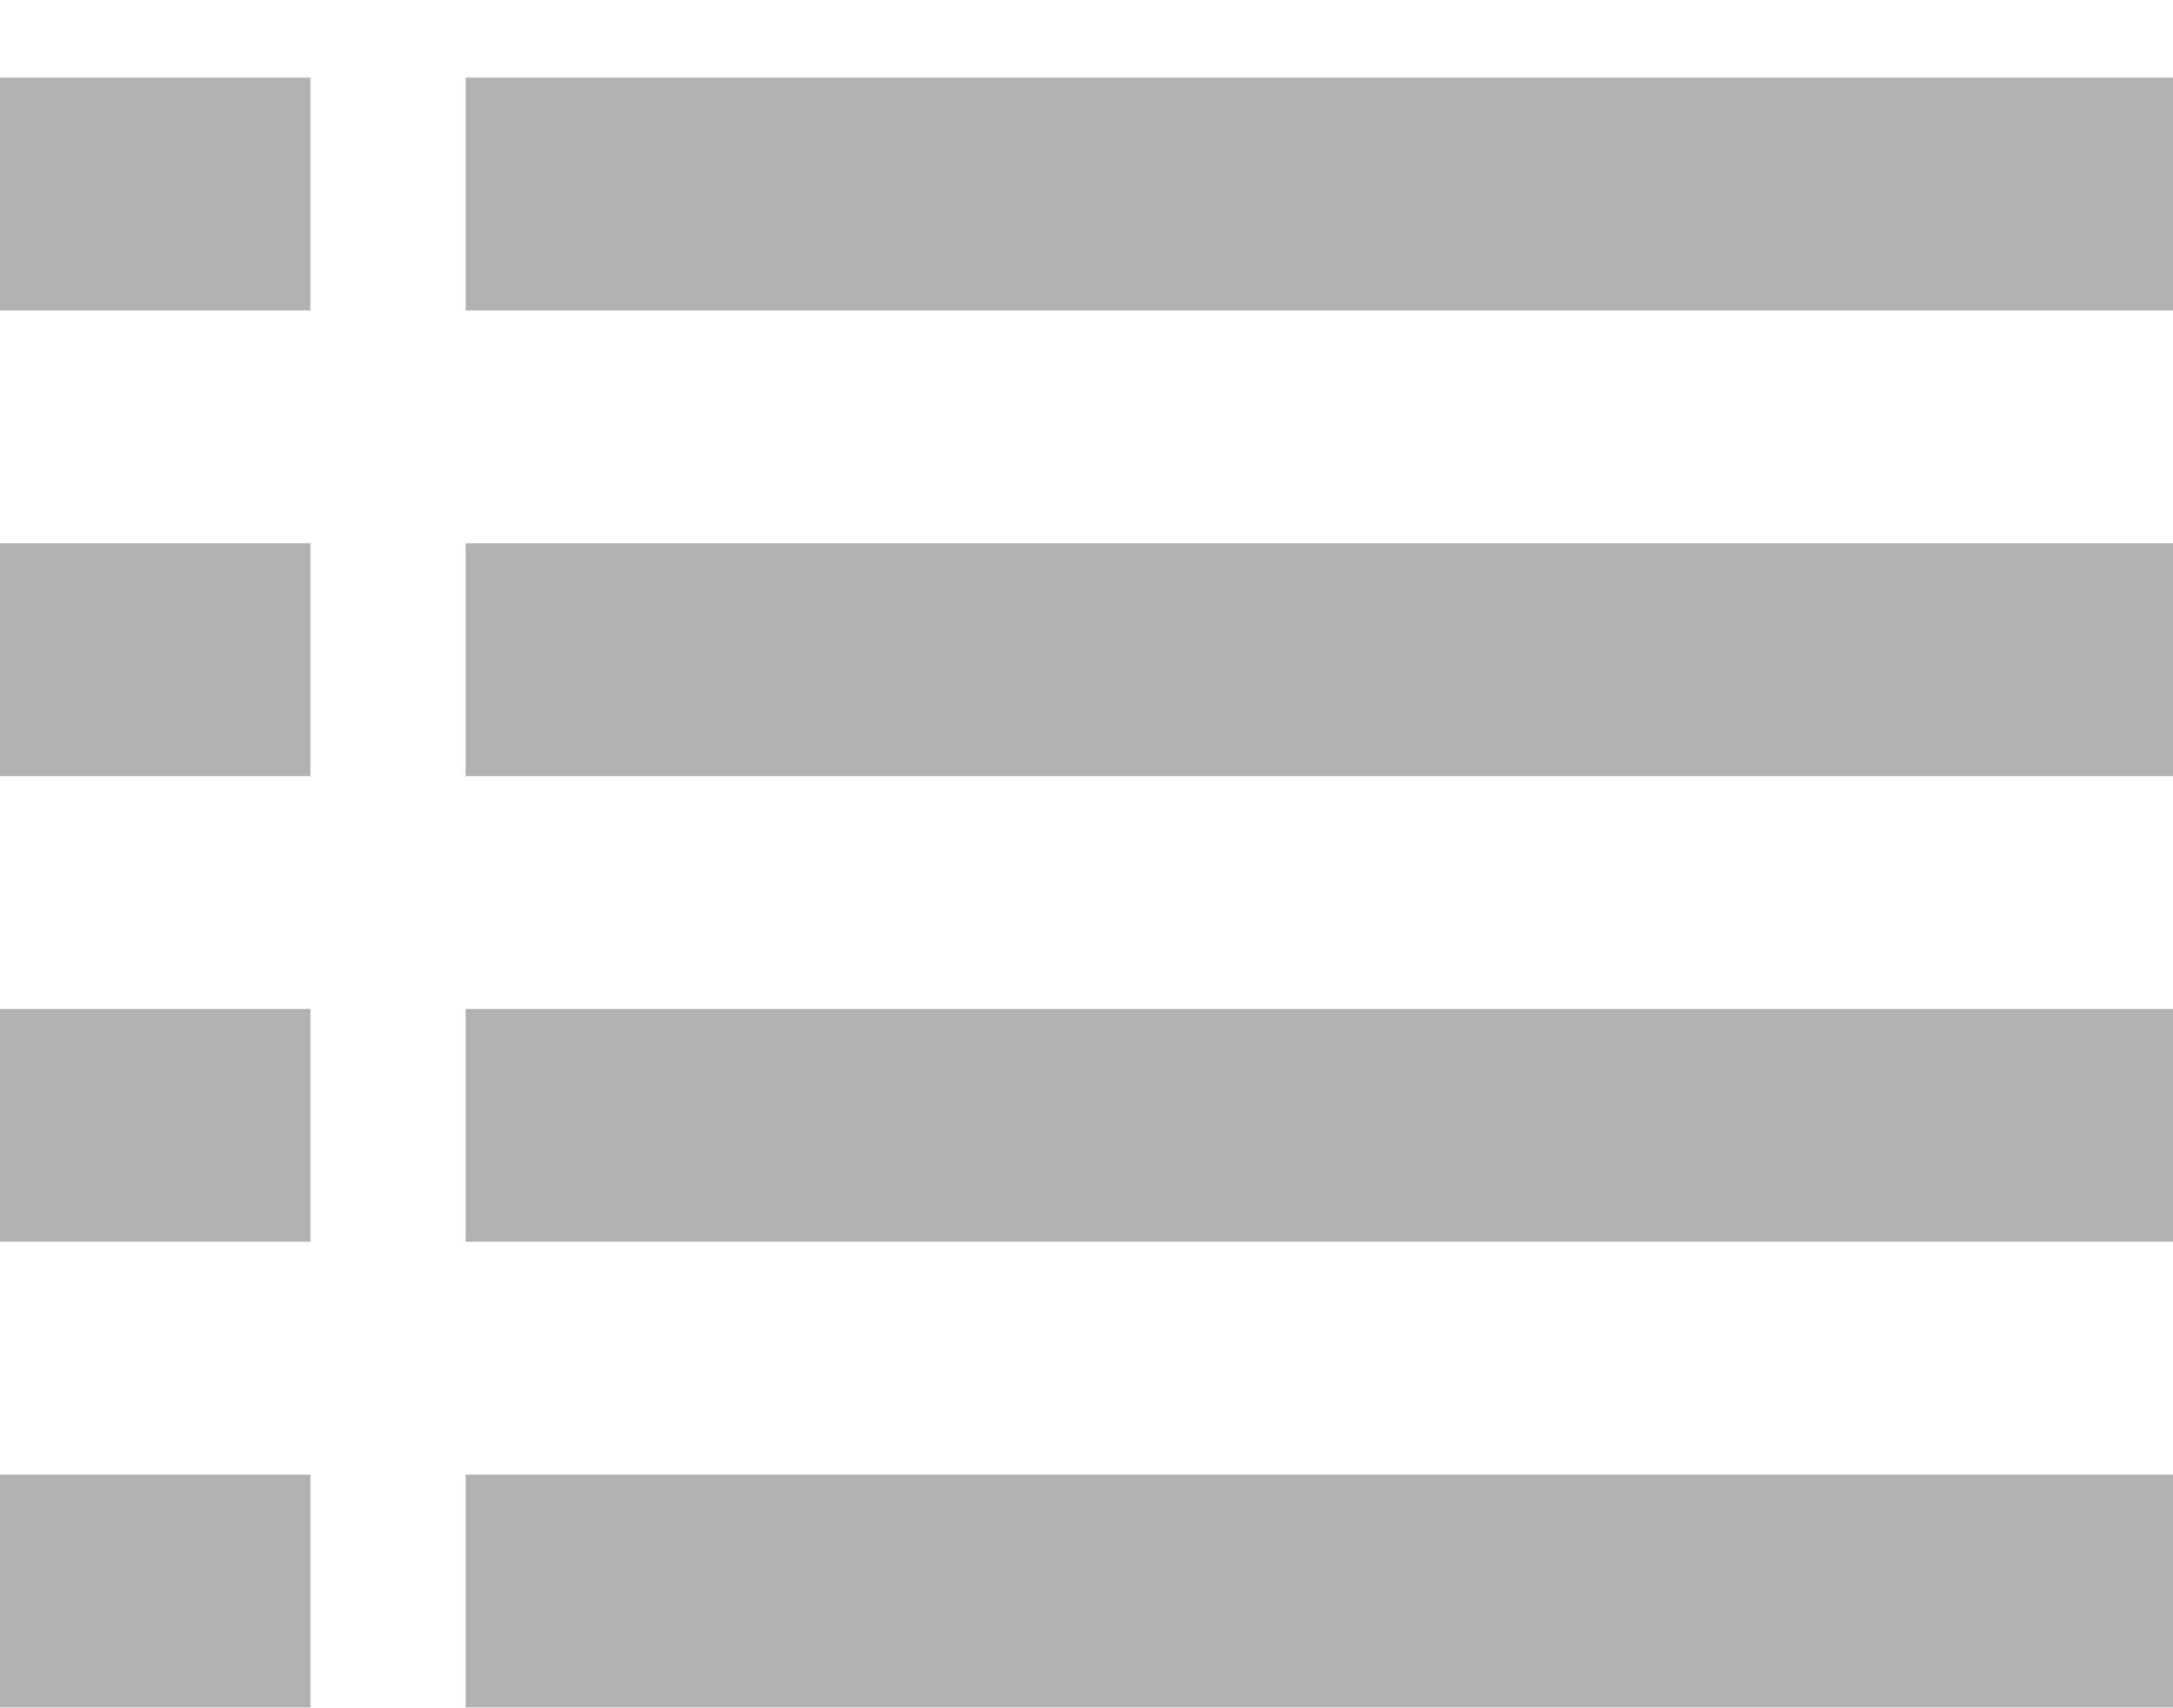
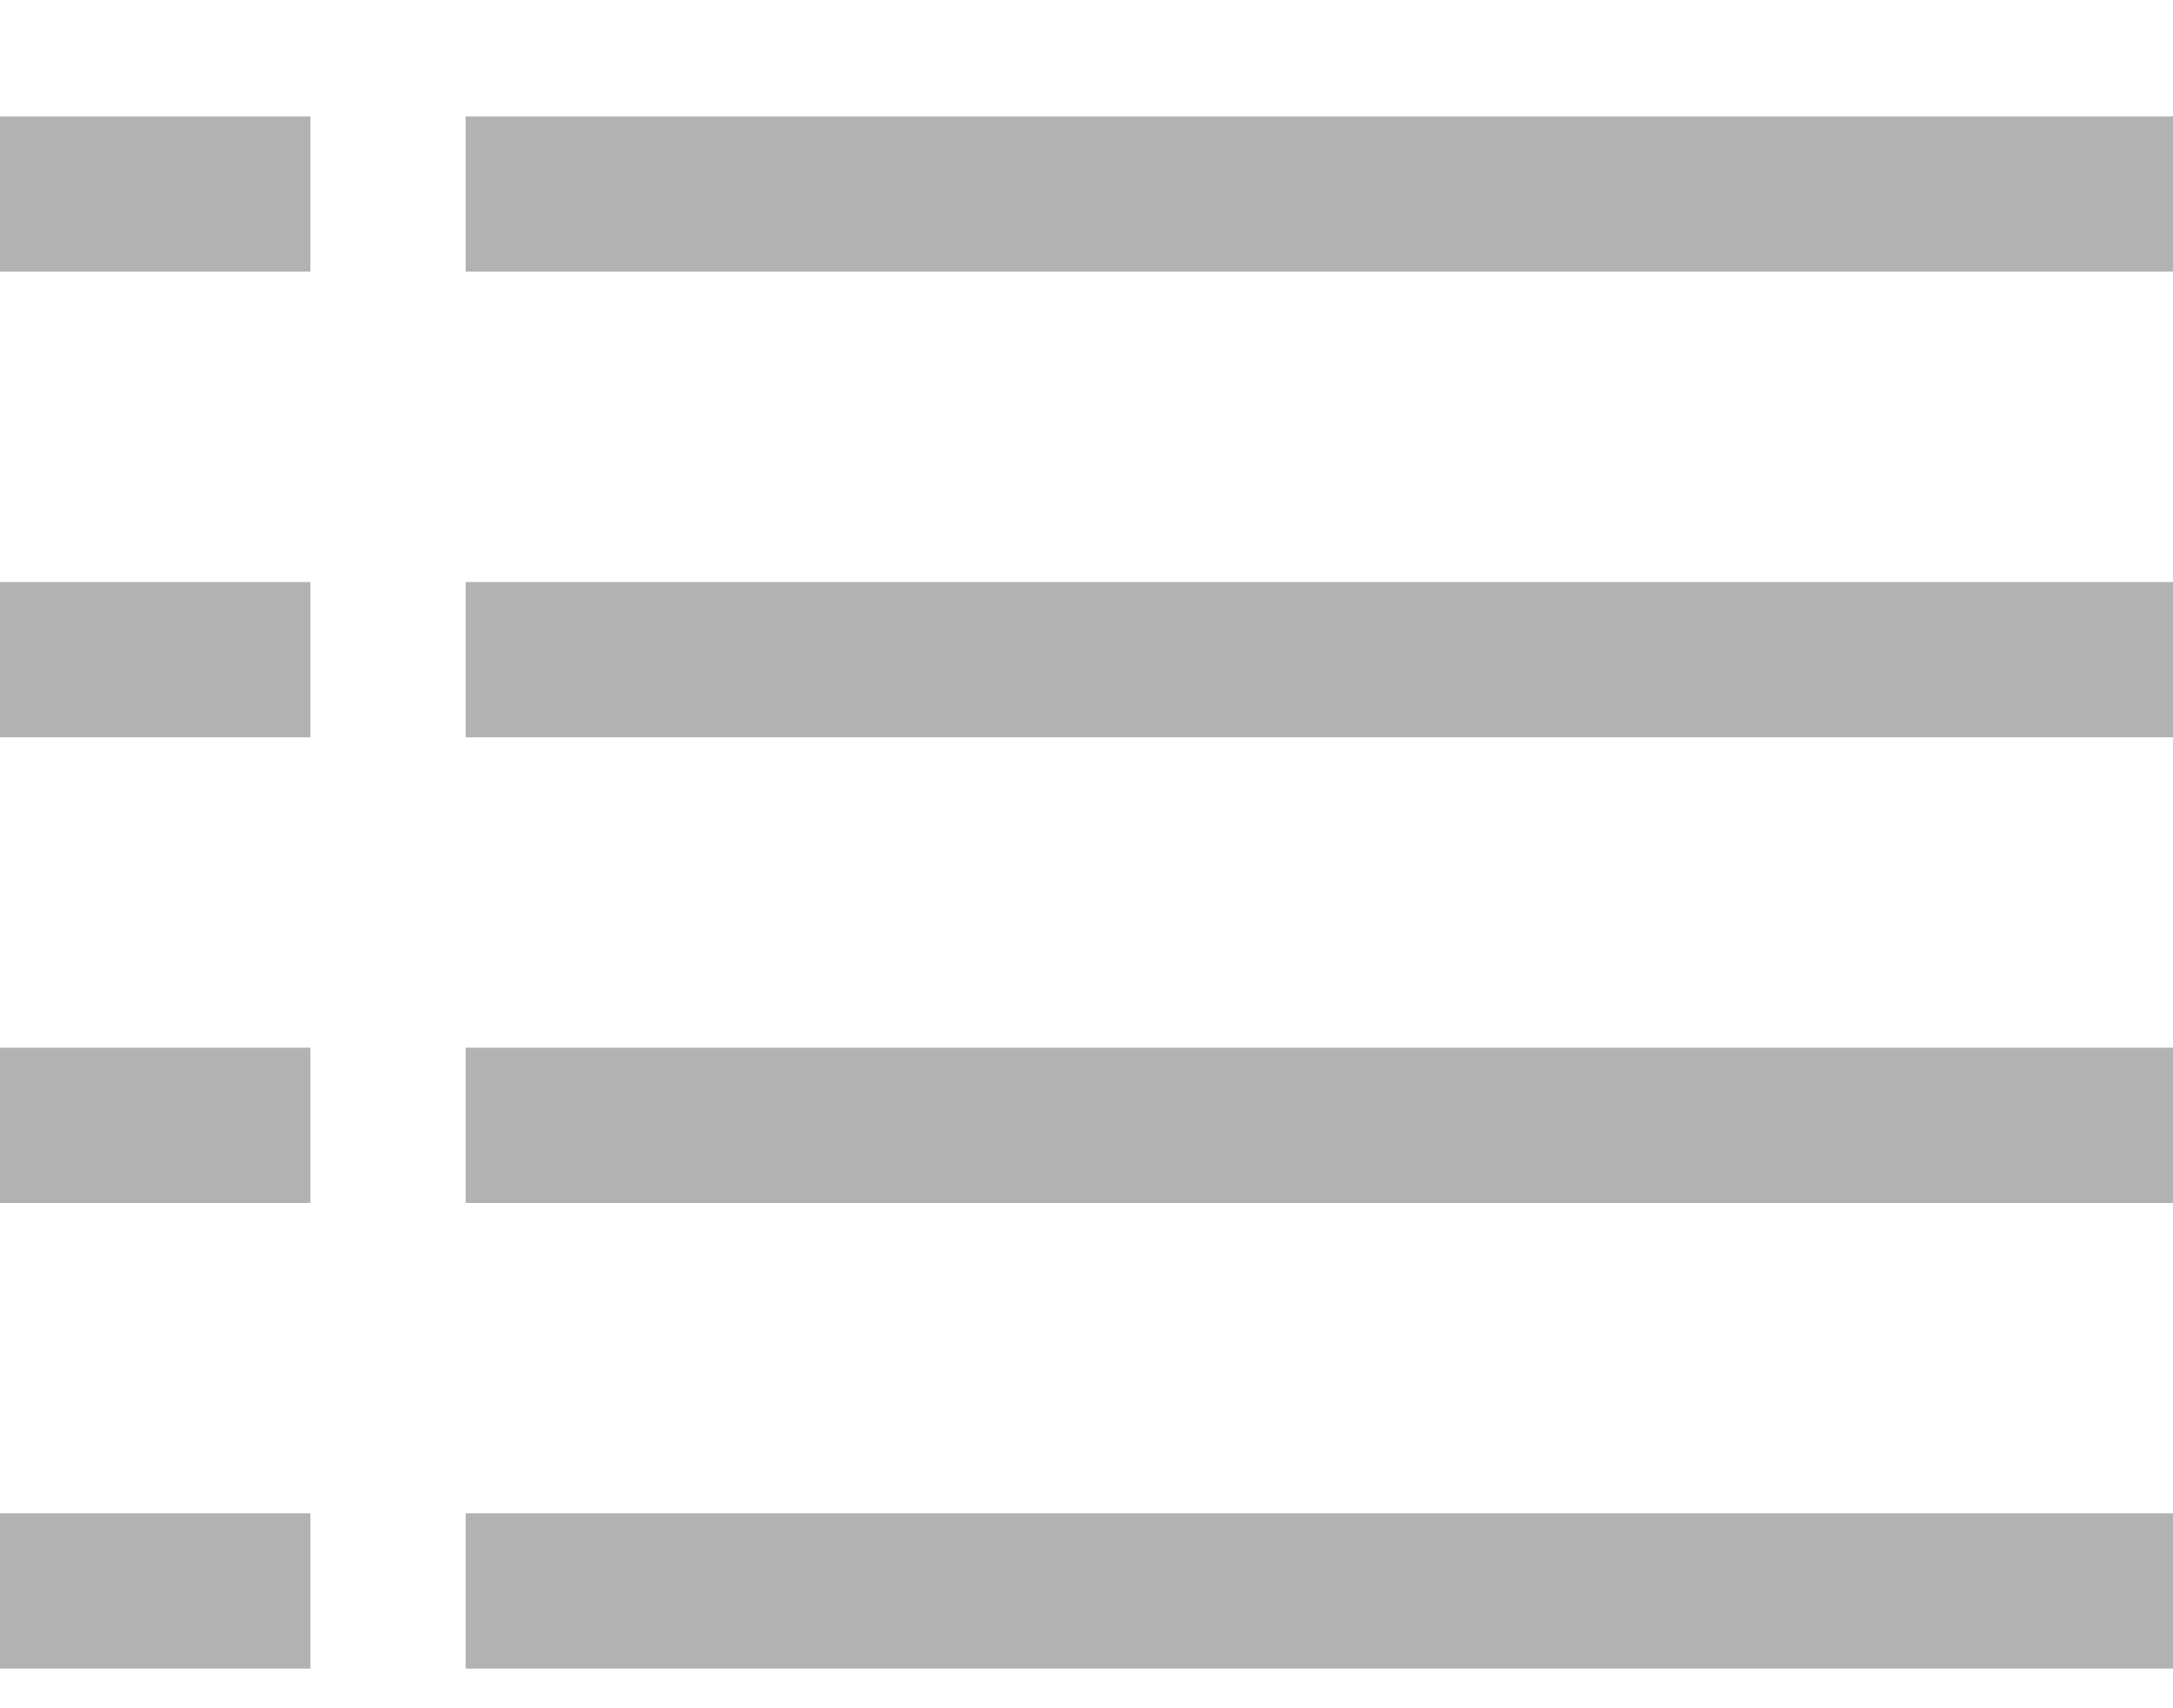
<svg xmlns="http://www.w3.org/2000/svg" width="14" height="11" viewBox="0 0 14 11" fill="none">
  <g opacity="0.5">
-     <line x1="3" y1="1.25" x2="14" y2="1.25" stroke="#666666" stroke-width="1.5" />
-     <line x1="3" y1="4.25" x2="14" y2="4.25" stroke="#666666" stroke-width="1.5" />
-     <line x1="3" y1="7.25" x2="14" y2="7.25" stroke="#666666" stroke-width="1.5" />
-     <line x1="3" y1="10.25" x2="14" y2="10.25" stroke="#666666" stroke-width="1.5" />
-     <line y1="4.25" x2="2" y2="4.25" stroke="#666666" stroke-width="1.5" />
-     <line y1="7.25" x2="2" y2="7.25" stroke="#666666" stroke-width="1.5" />
-     <line y1="1.25" x2="2" y2="1.25" stroke="#666666" stroke-width="1.5" />
-     <line y1="10.25" x2="2" y2="10.25" stroke="#666666" stroke-width="1.5" />
+     <line x1="3" y1="1.25" x2="14" y2="1.25" stroke="#666666" strokeWidth="1.5" />
+     <line x1="3" y1="4.25" x2="14" y2="4.25" stroke="#666666" strokeWidth="1.5" />
+     <line x1="3" y1="7.25" x2="14" y2="7.25" stroke="#666666" strokeWidth="1.5" />
+     <line x1="3" y1="10.25" x2="14" y2="10.25" stroke="#666666" strokeWidth="1.5" />
+     <line y1="4.25" x2="2" y2="4.25" stroke="#666666" strokeWidth="1.5" />
+     <line y1="7.25" x2="2" y2="7.25" stroke="#666666" strokeWidth="1.5" />
+     <line y1="1.25" x2="2" y2="1.25" stroke="#666666" strokeWidth="1.5" />
+     <line y1="10.25" x2="2" y2="10.25" stroke="#666666" strokeWidth="1.5" />
  </g>
</svg>
